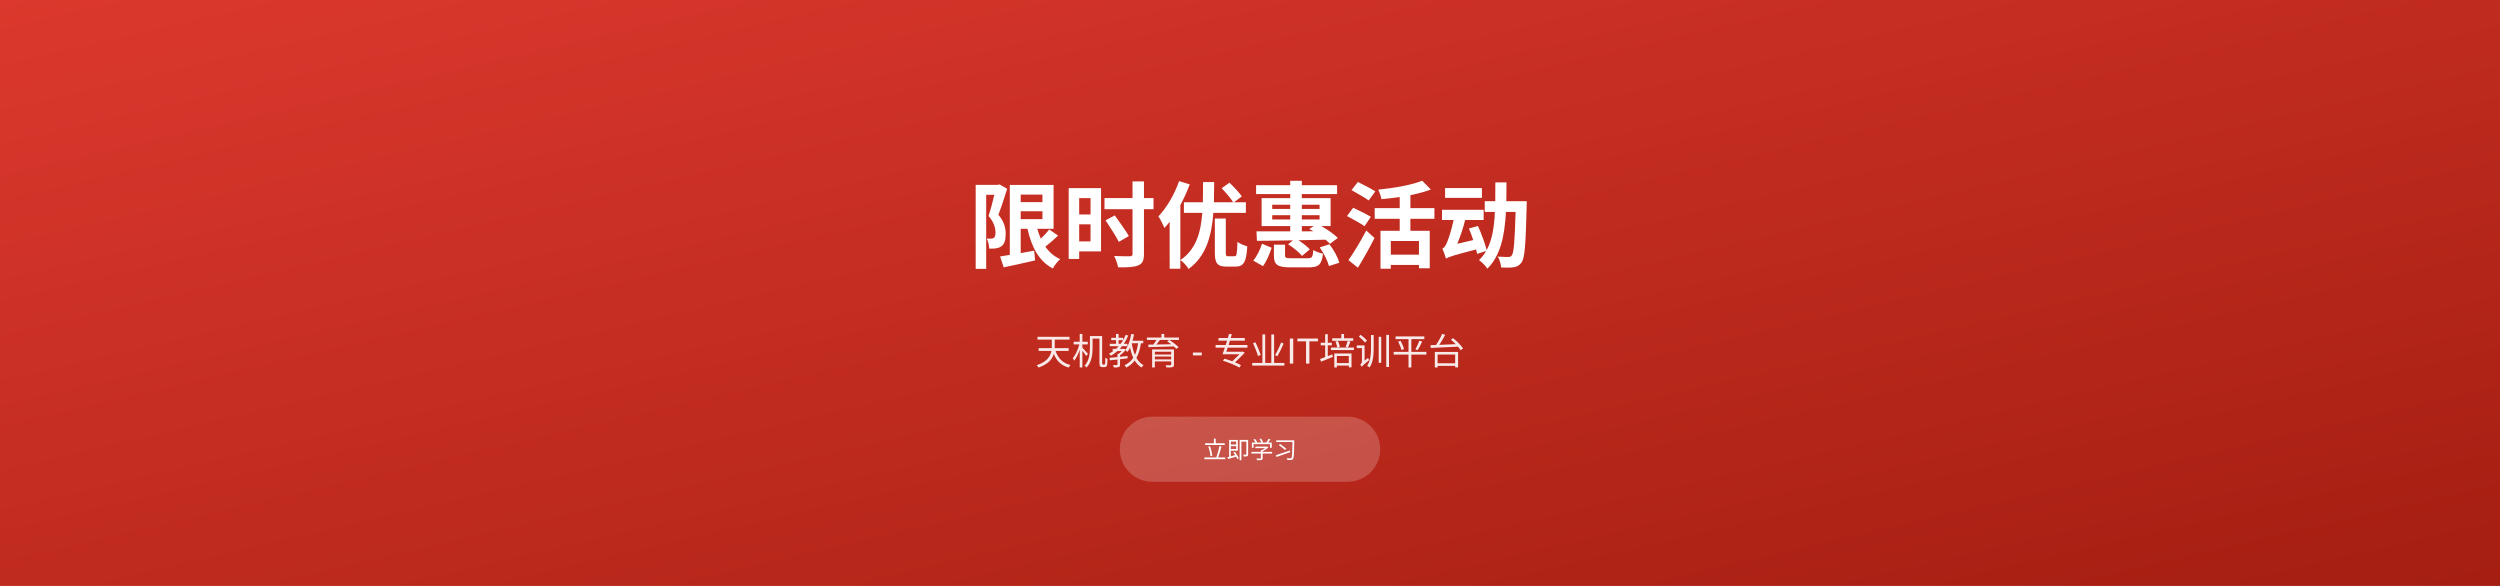
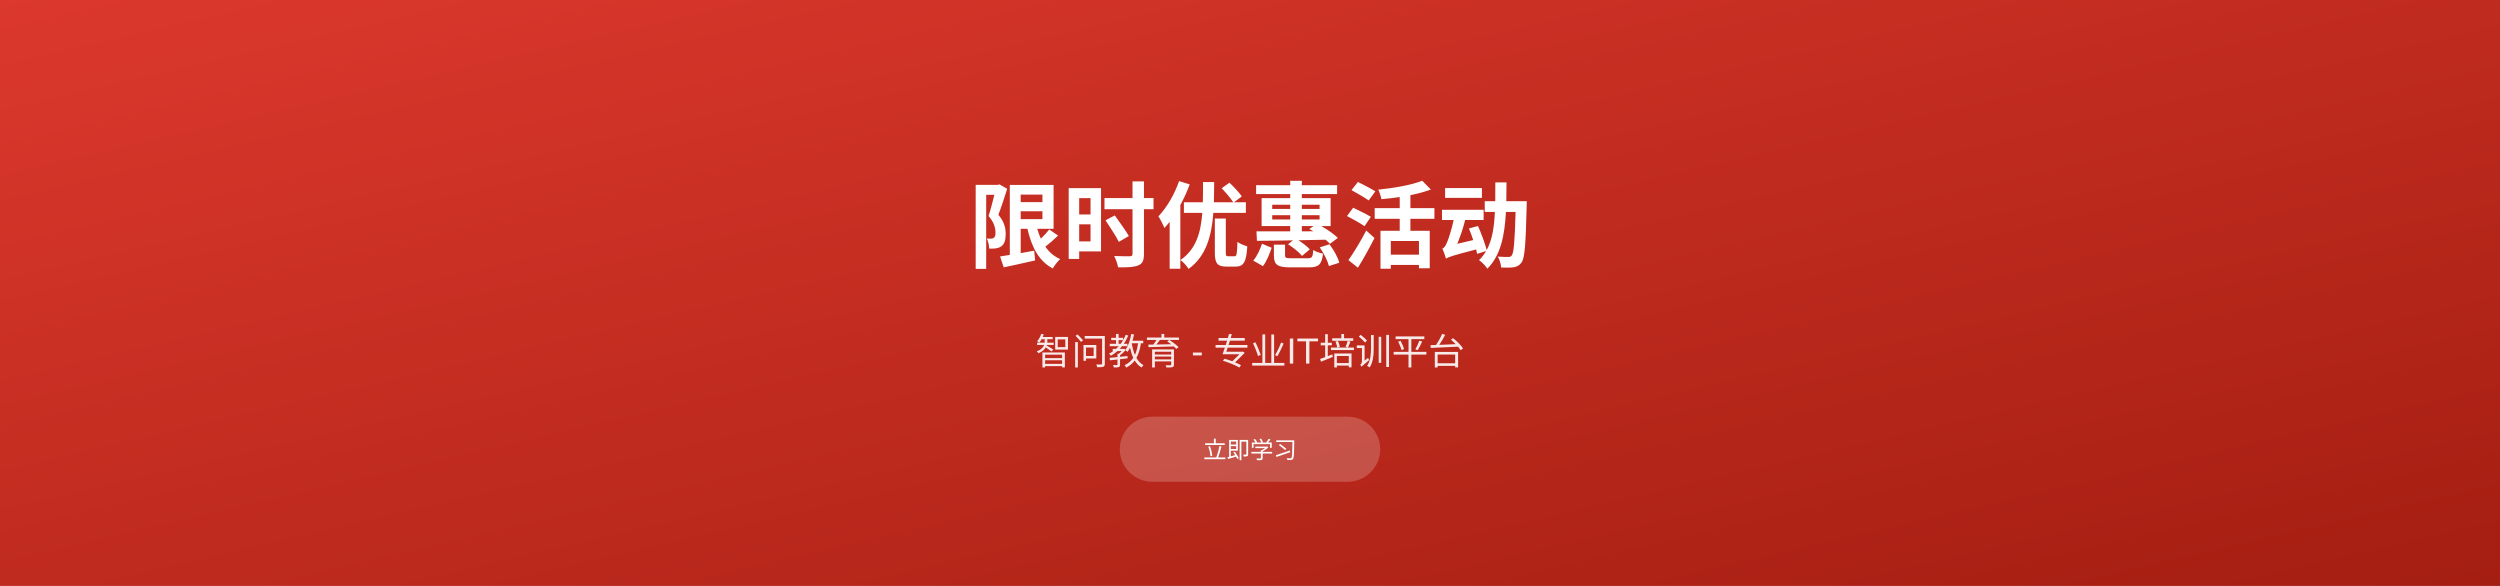
<svg xmlns="http://www.w3.org/2000/svg" width="1920" height="450" viewBox="0 0 1920 450">
  <defs>
    <linearGradient id="grad" x1="0%" y1="0%" x2="100%" y2="100%">
      <stop offset="0%" style="stop-color:#dc382d;stop-opacity:1" />
      <stop offset="100%" style="stop-color:#a41e11;stop-opacity:1" />
    </linearGradient>
  </defs>
  <rect width="1920" height="450" fill="url(#grad)" />
  <text x="960" y="200" font-family="Arial" font-size="72" fill="white" text-anchor="middle" font-weight="bold">限时优惠活动</text>
-   <text x="960" y="280" font-family="Arial" font-size="28" fill="rgba(255,255,255,0.9)" text-anchor="middle">天机教育 - 专业IT培训平台</text>
+   <text x="960" y="280" font-family="Arial" font-size="28" fill="rgba(255,255,255,0.9)" text-anchor="middle">智问教育 - 专业IT培训平台</text>
  <rect x="860" y="320" width="200" height="50" rx="25" fill="rgba(255,255,255,0.2)" />
  <text x="960" y="352" font-family="Arial" font-size="18" fill="white" text-anchor="middle">立即学习</text>
</svg>
